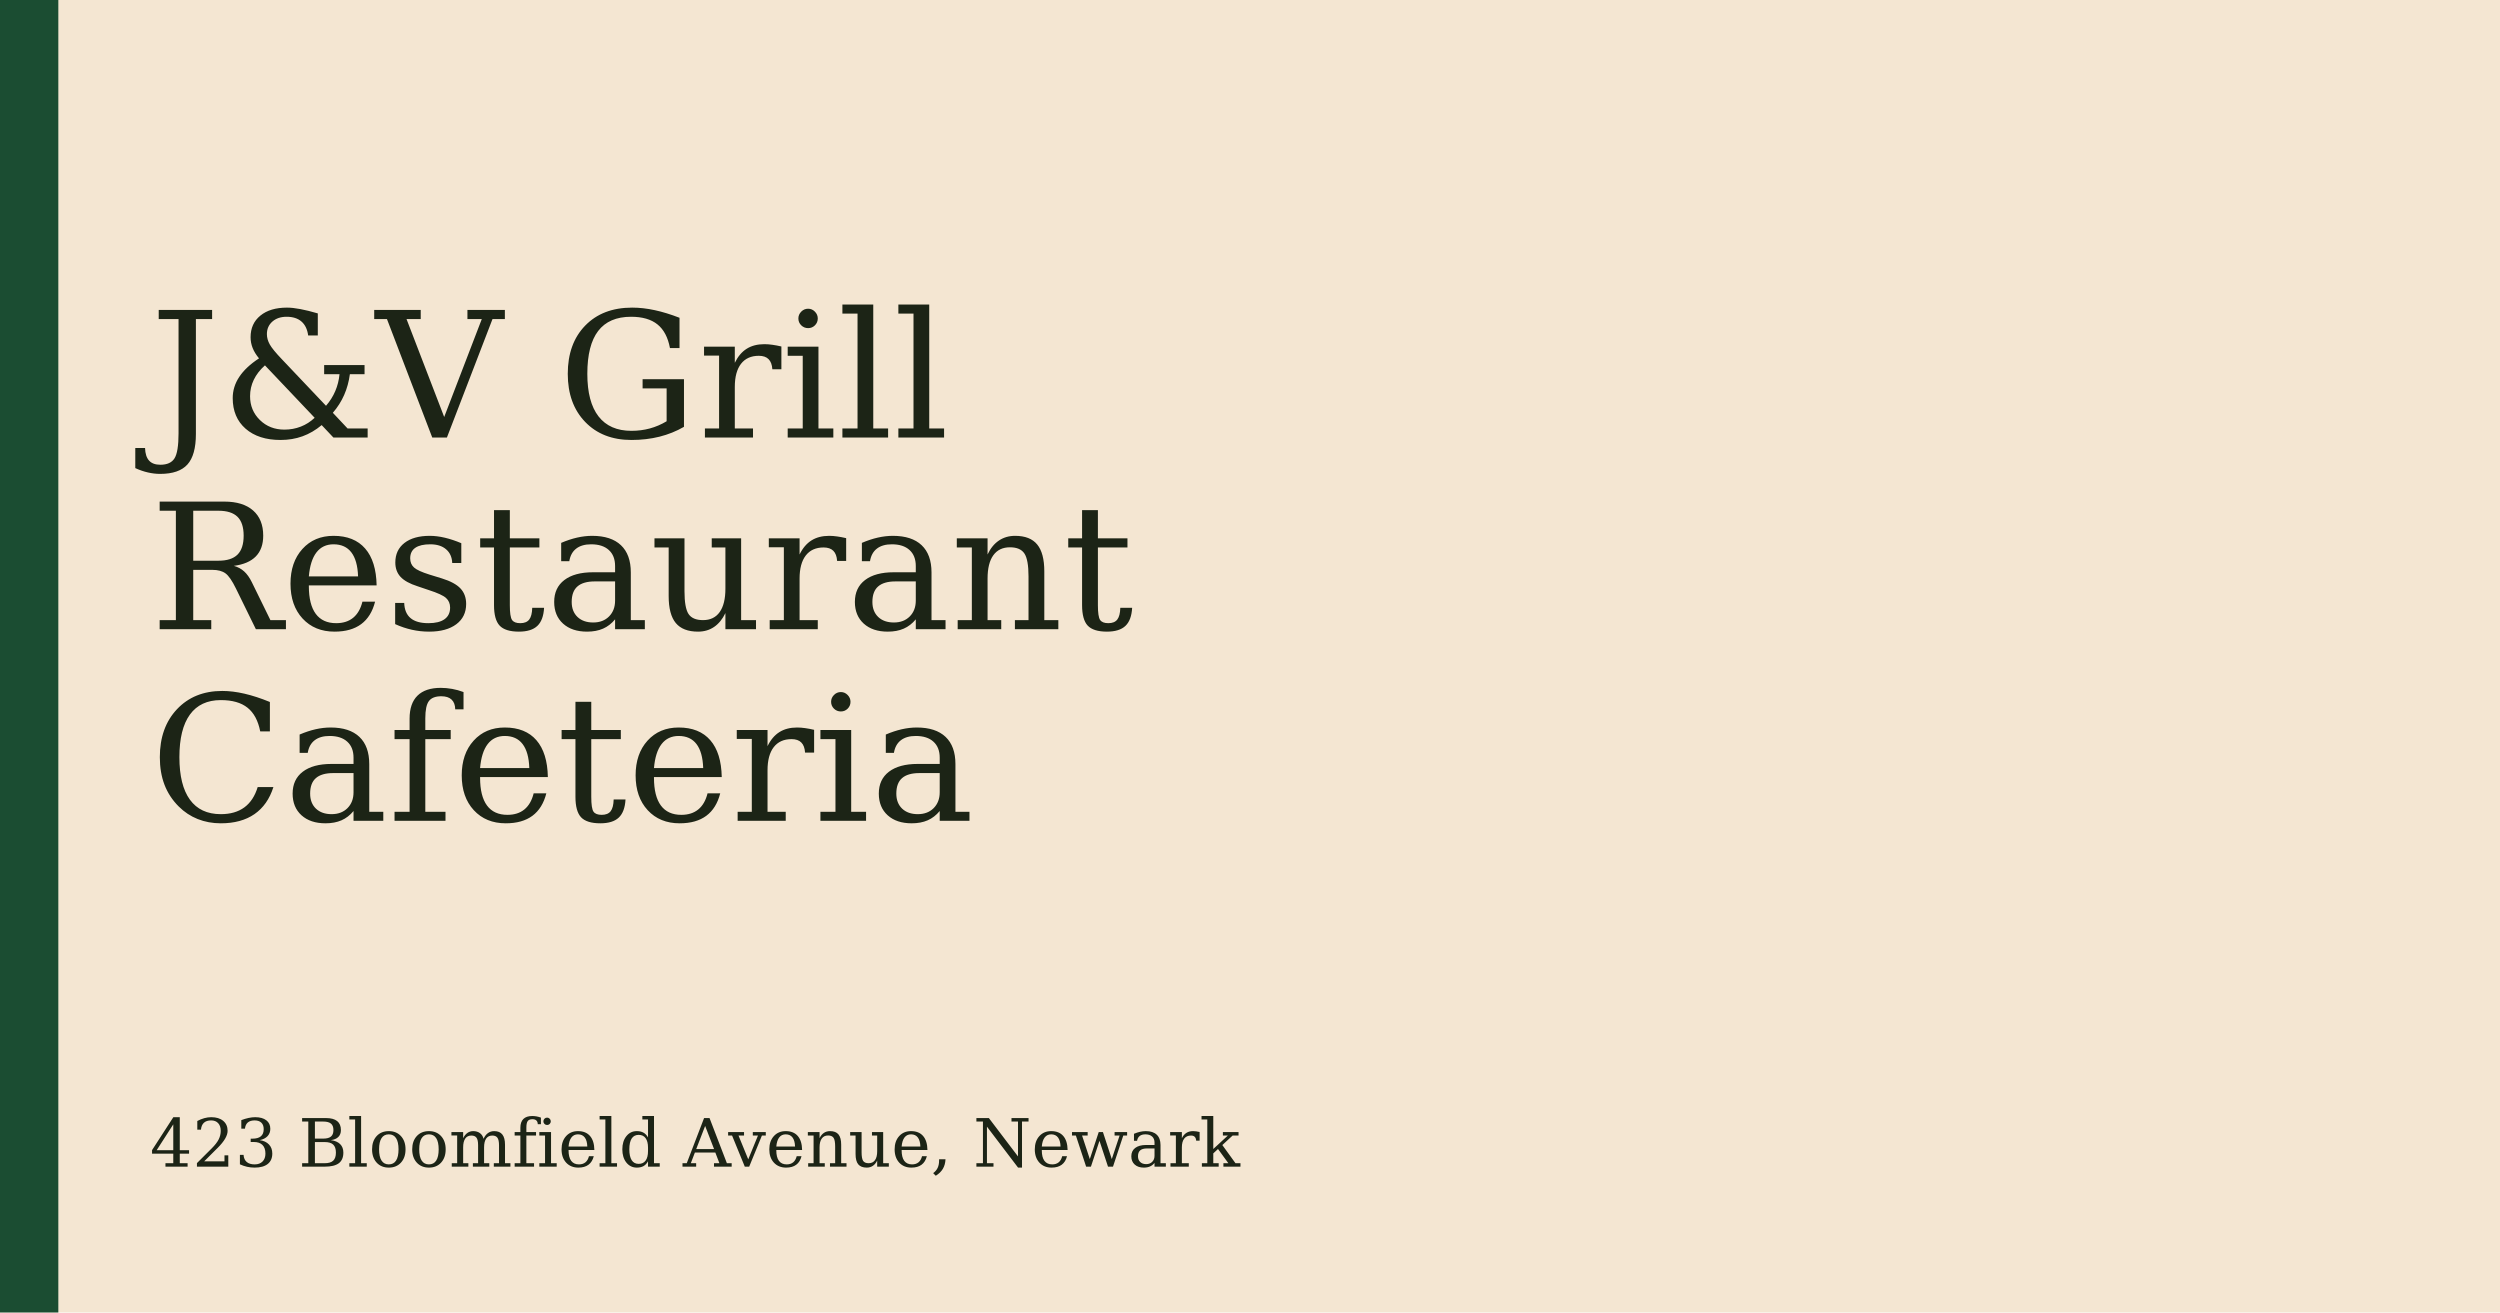
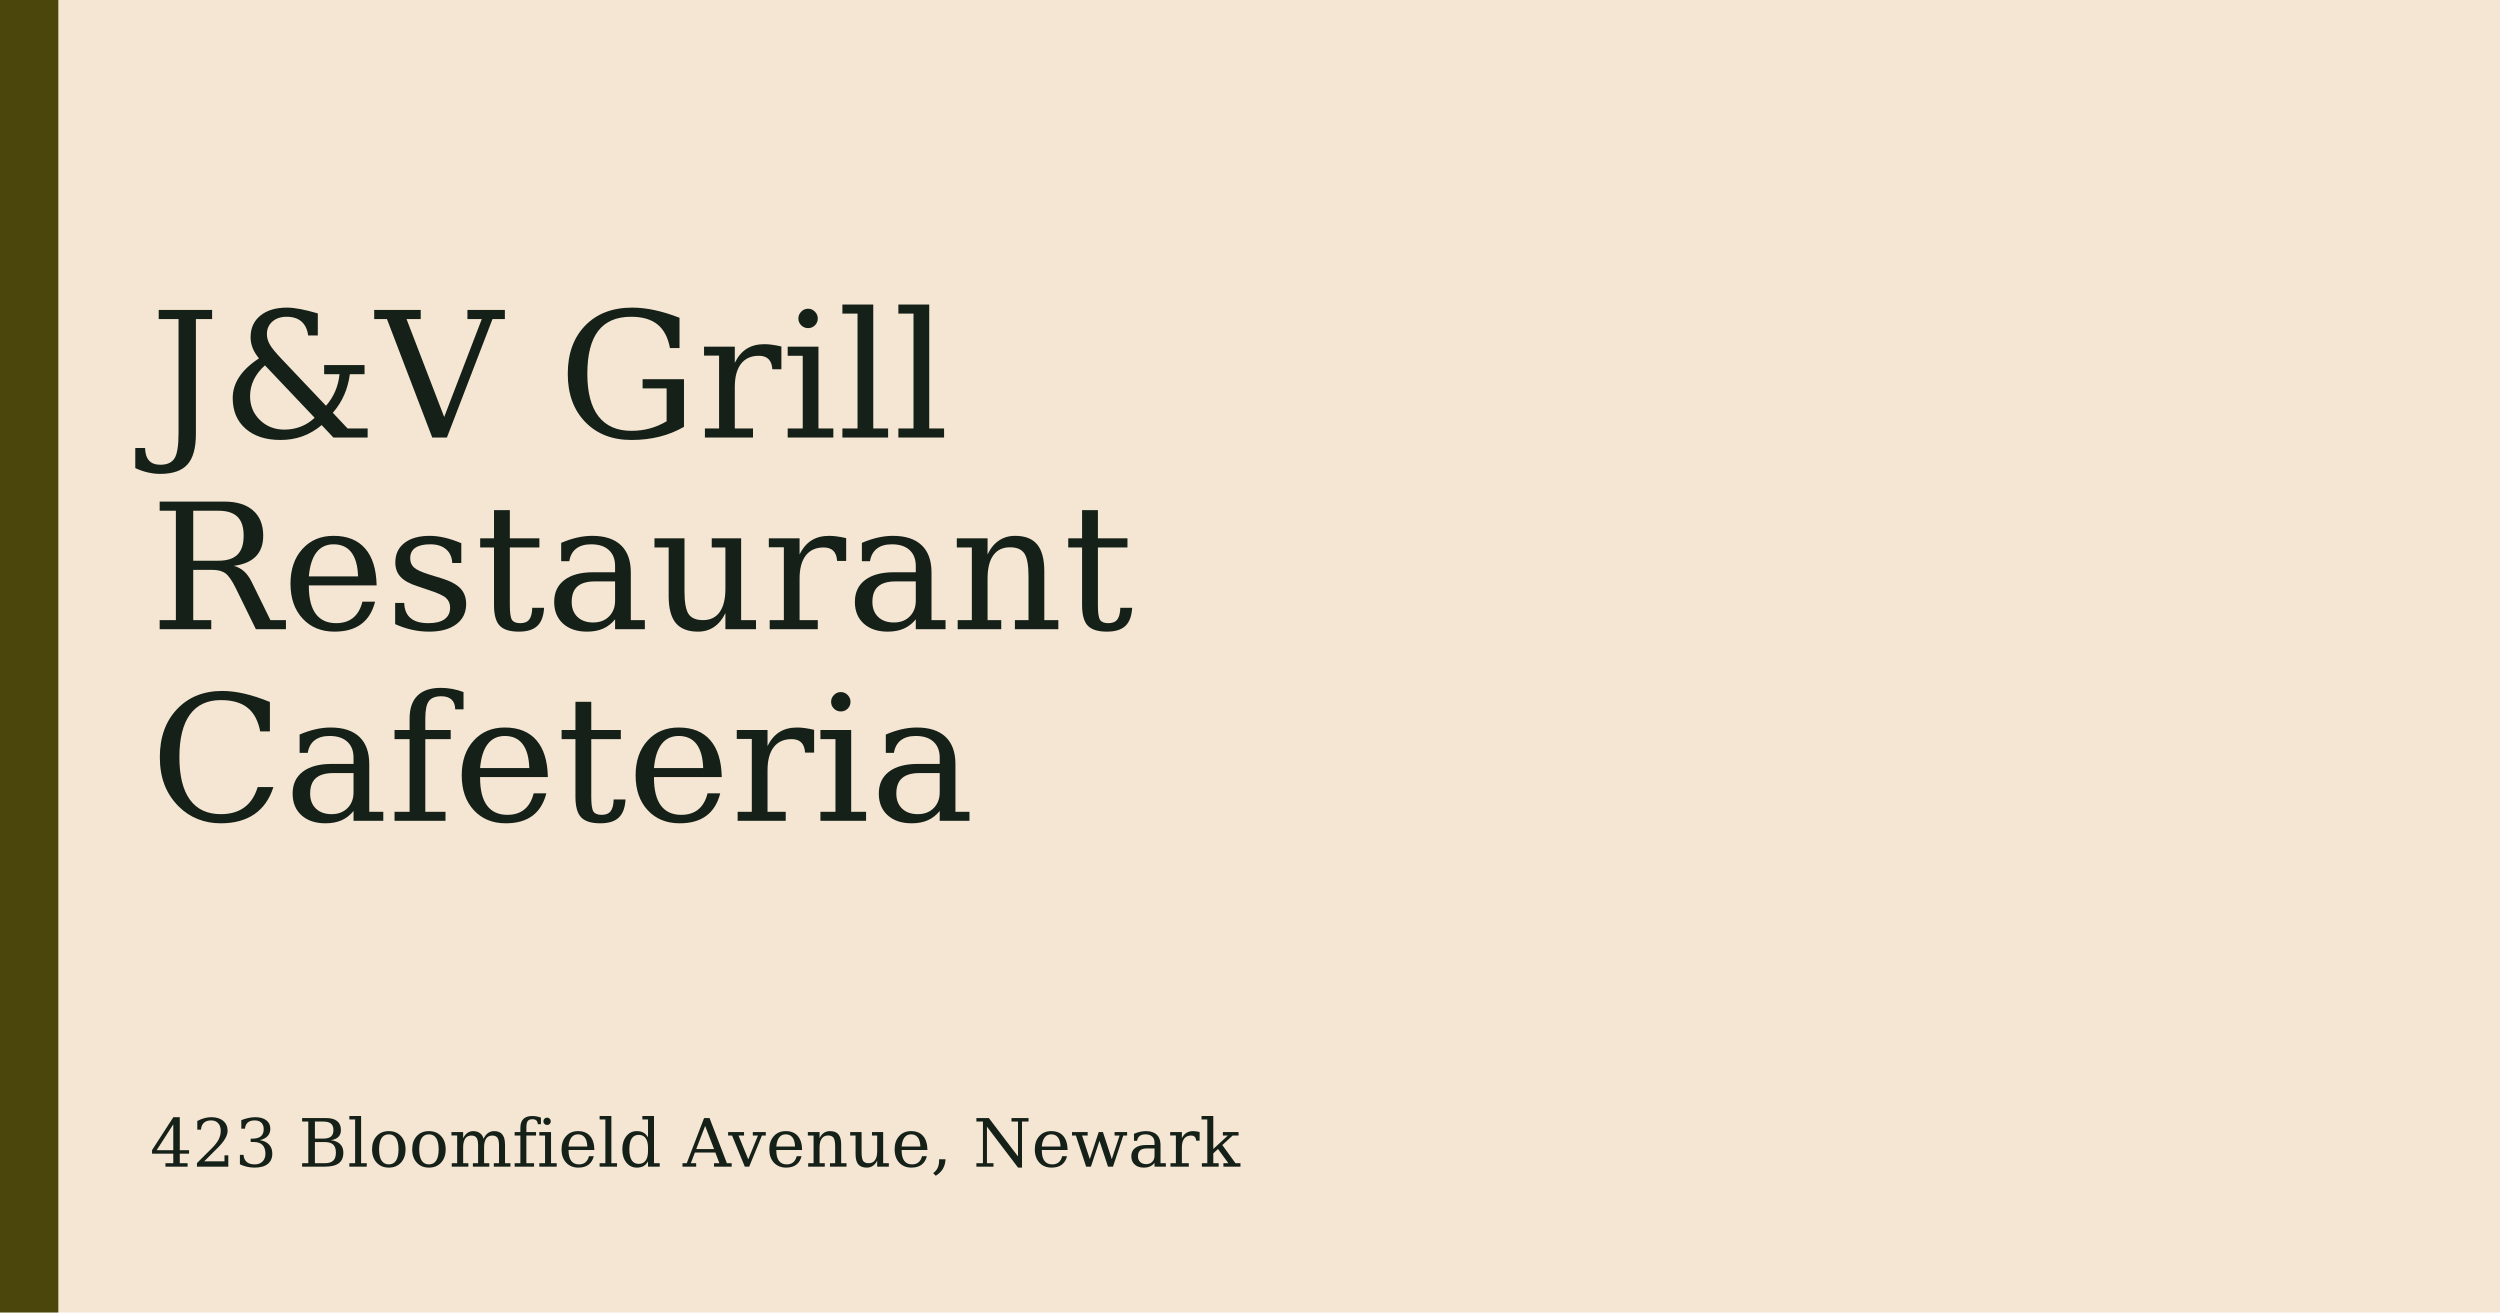
<svg xmlns="http://www.w3.org/2000/svg" width="1200" height="630" viewBox="0 0 1200 630">
  <rect width="1200" height="630" fill="#F4E6D2" />
-   <rect width="28" height="630" fill="#1B4D32" />
-   <text x="72" y="210" fill="#1C2416" font-size="84" font-family="DejaVu Serif">J&amp;V Grill</text>
-   <text x="72" y="302" fill="#1C2416" font-size="84" font-family="DejaVu Serif">Restaurant</text>
-   <text x="72" y="394" fill="#1C2416" font-size="84" font-family="DejaVu Serif">Cafeteria</text>
-   <text x="72" y="560" fill="#1C2416" font-size="32" font-family="DejaVu Serif">423 Bloomfield Avenue, Newark</text>
+   <rect width="28" height="630" fill="#4A460C" />
+   <text x="72" y="210" fill="#142018" font-size="84" font-family="DejaVu Serif">J&amp;V Grill</text>
+   <text x="72" y="302" fill="#142018" font-size="84" font-family="DejaVu Serif">Restaurant</text>
+   <text x="72" y="394" fill="#142018" font-size="84" font-family="DejaVu Serif">Cafeteria</text>
+   <text x="72" y="560" fill="#142018" font-size="32" font-family="DejaVu Serif">423 Bloomfield Avenue, Newark</text>
</svg>
